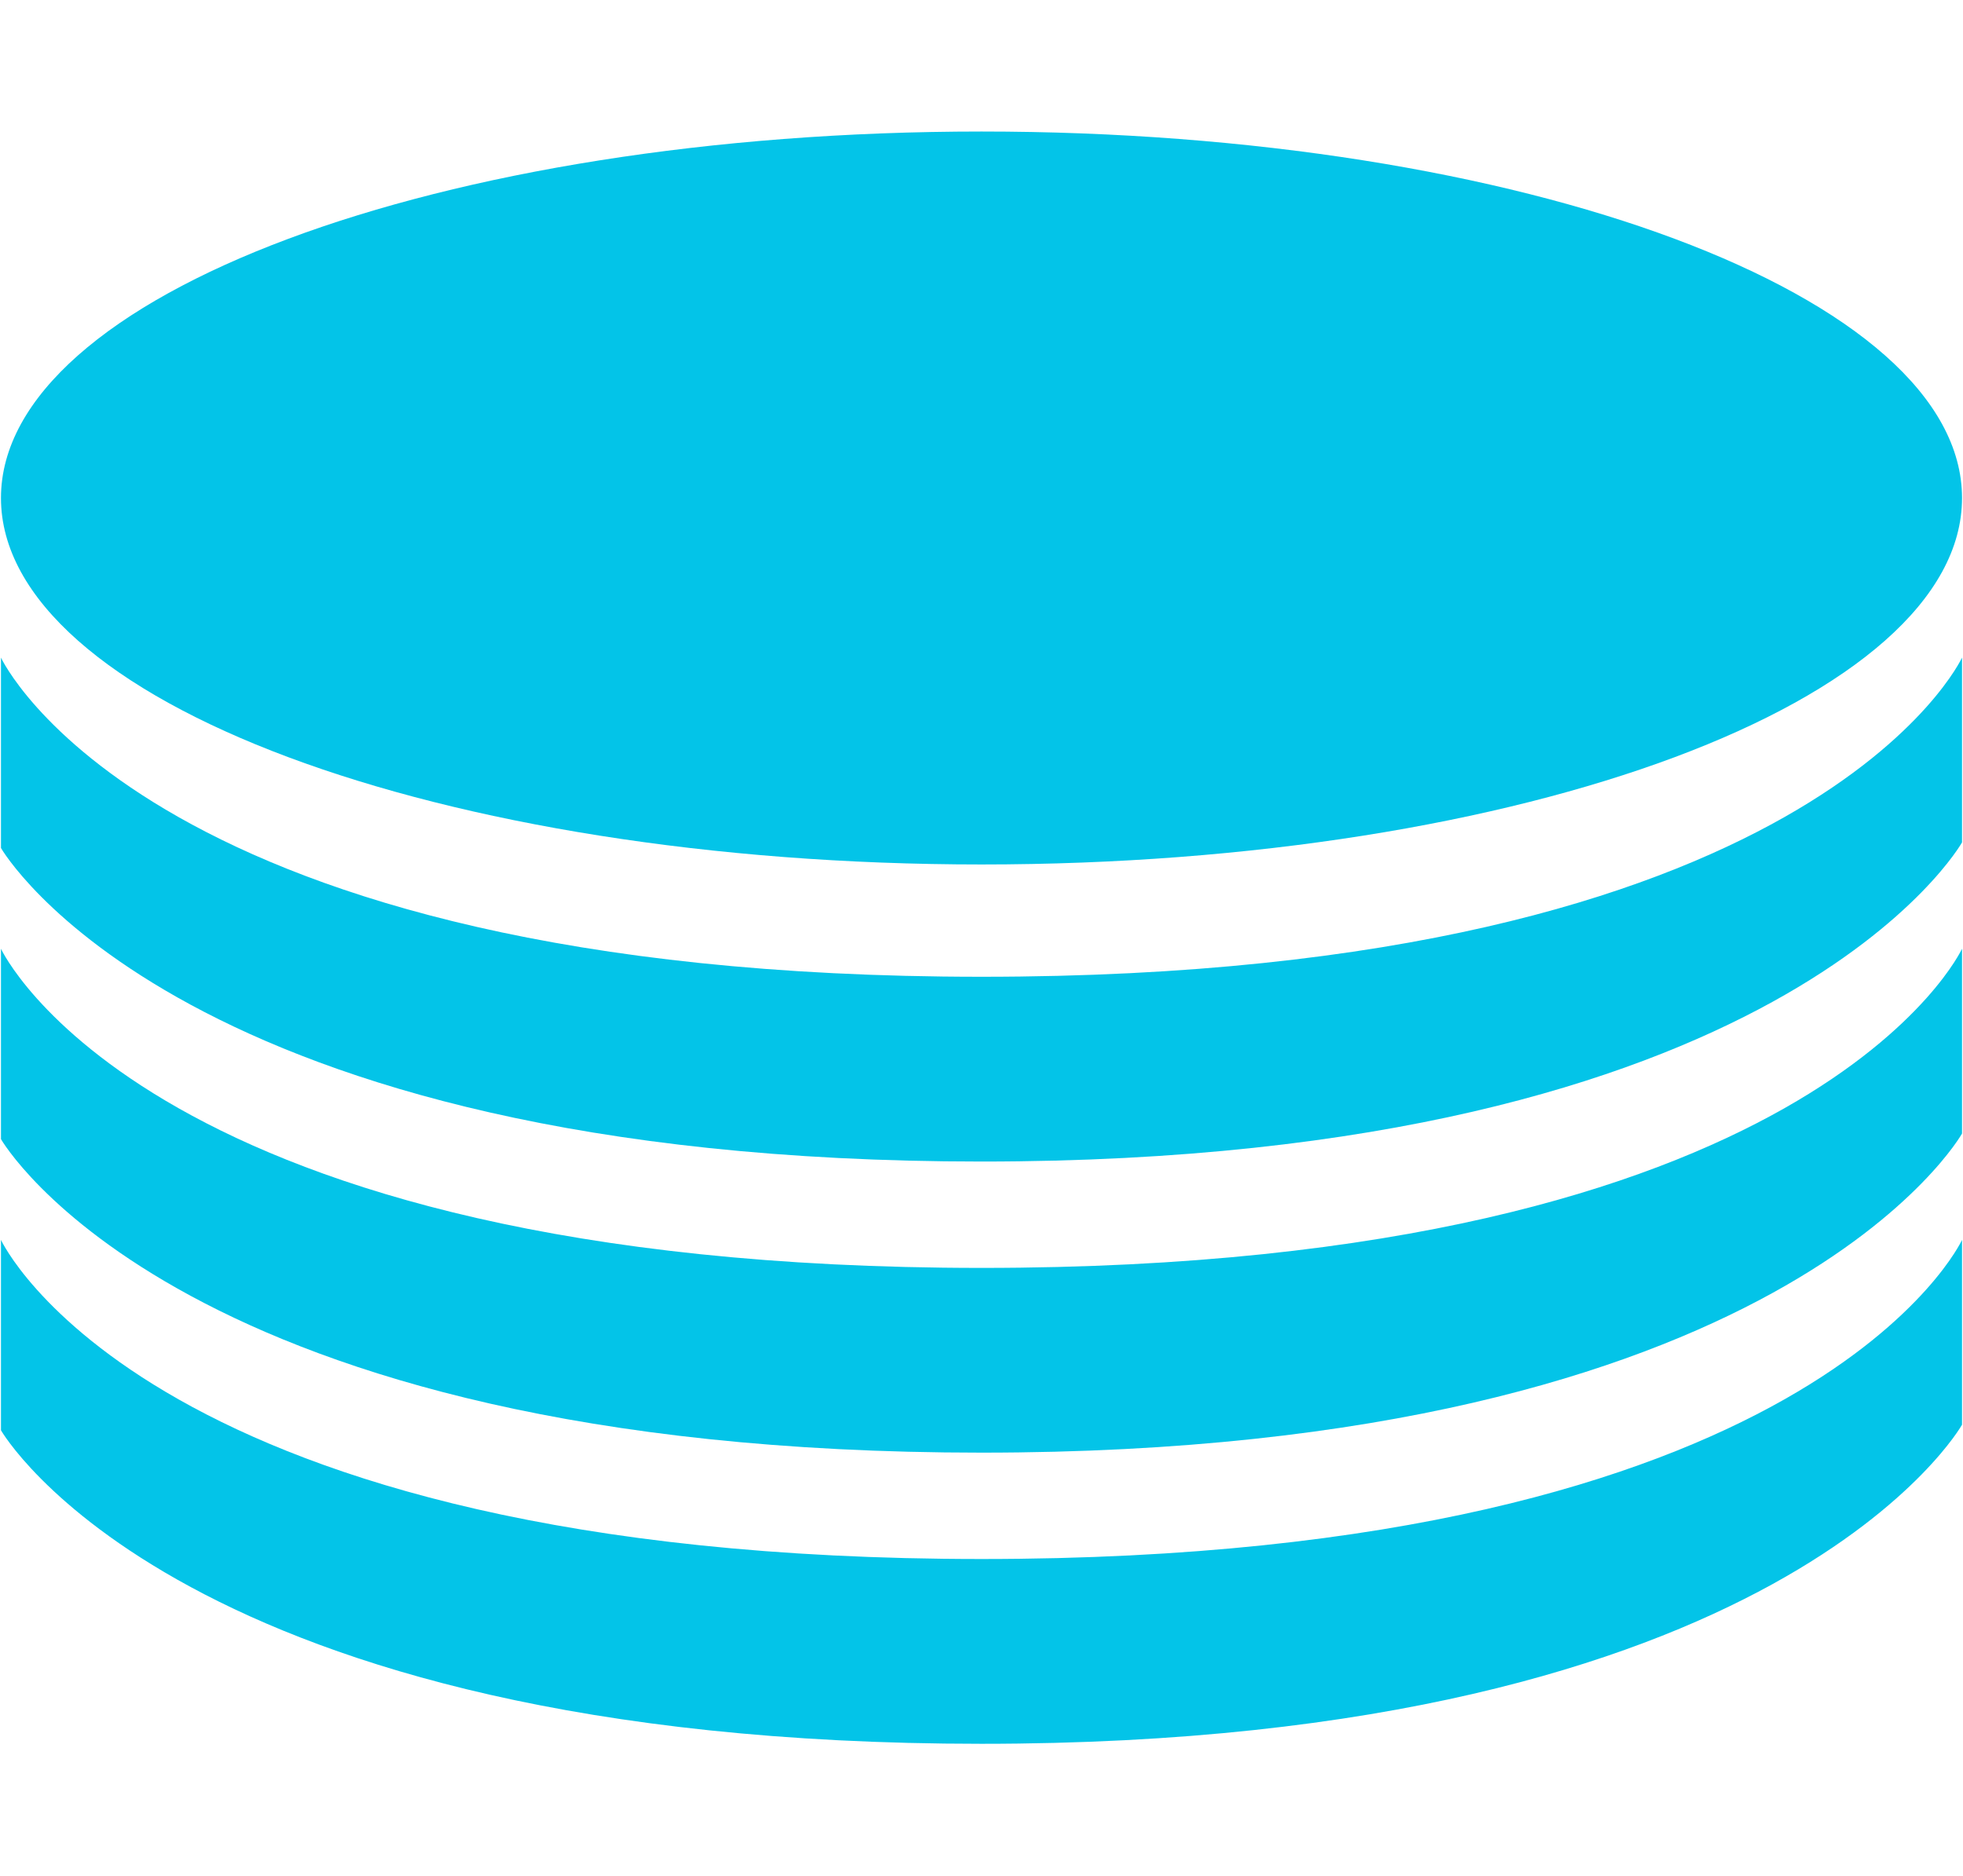
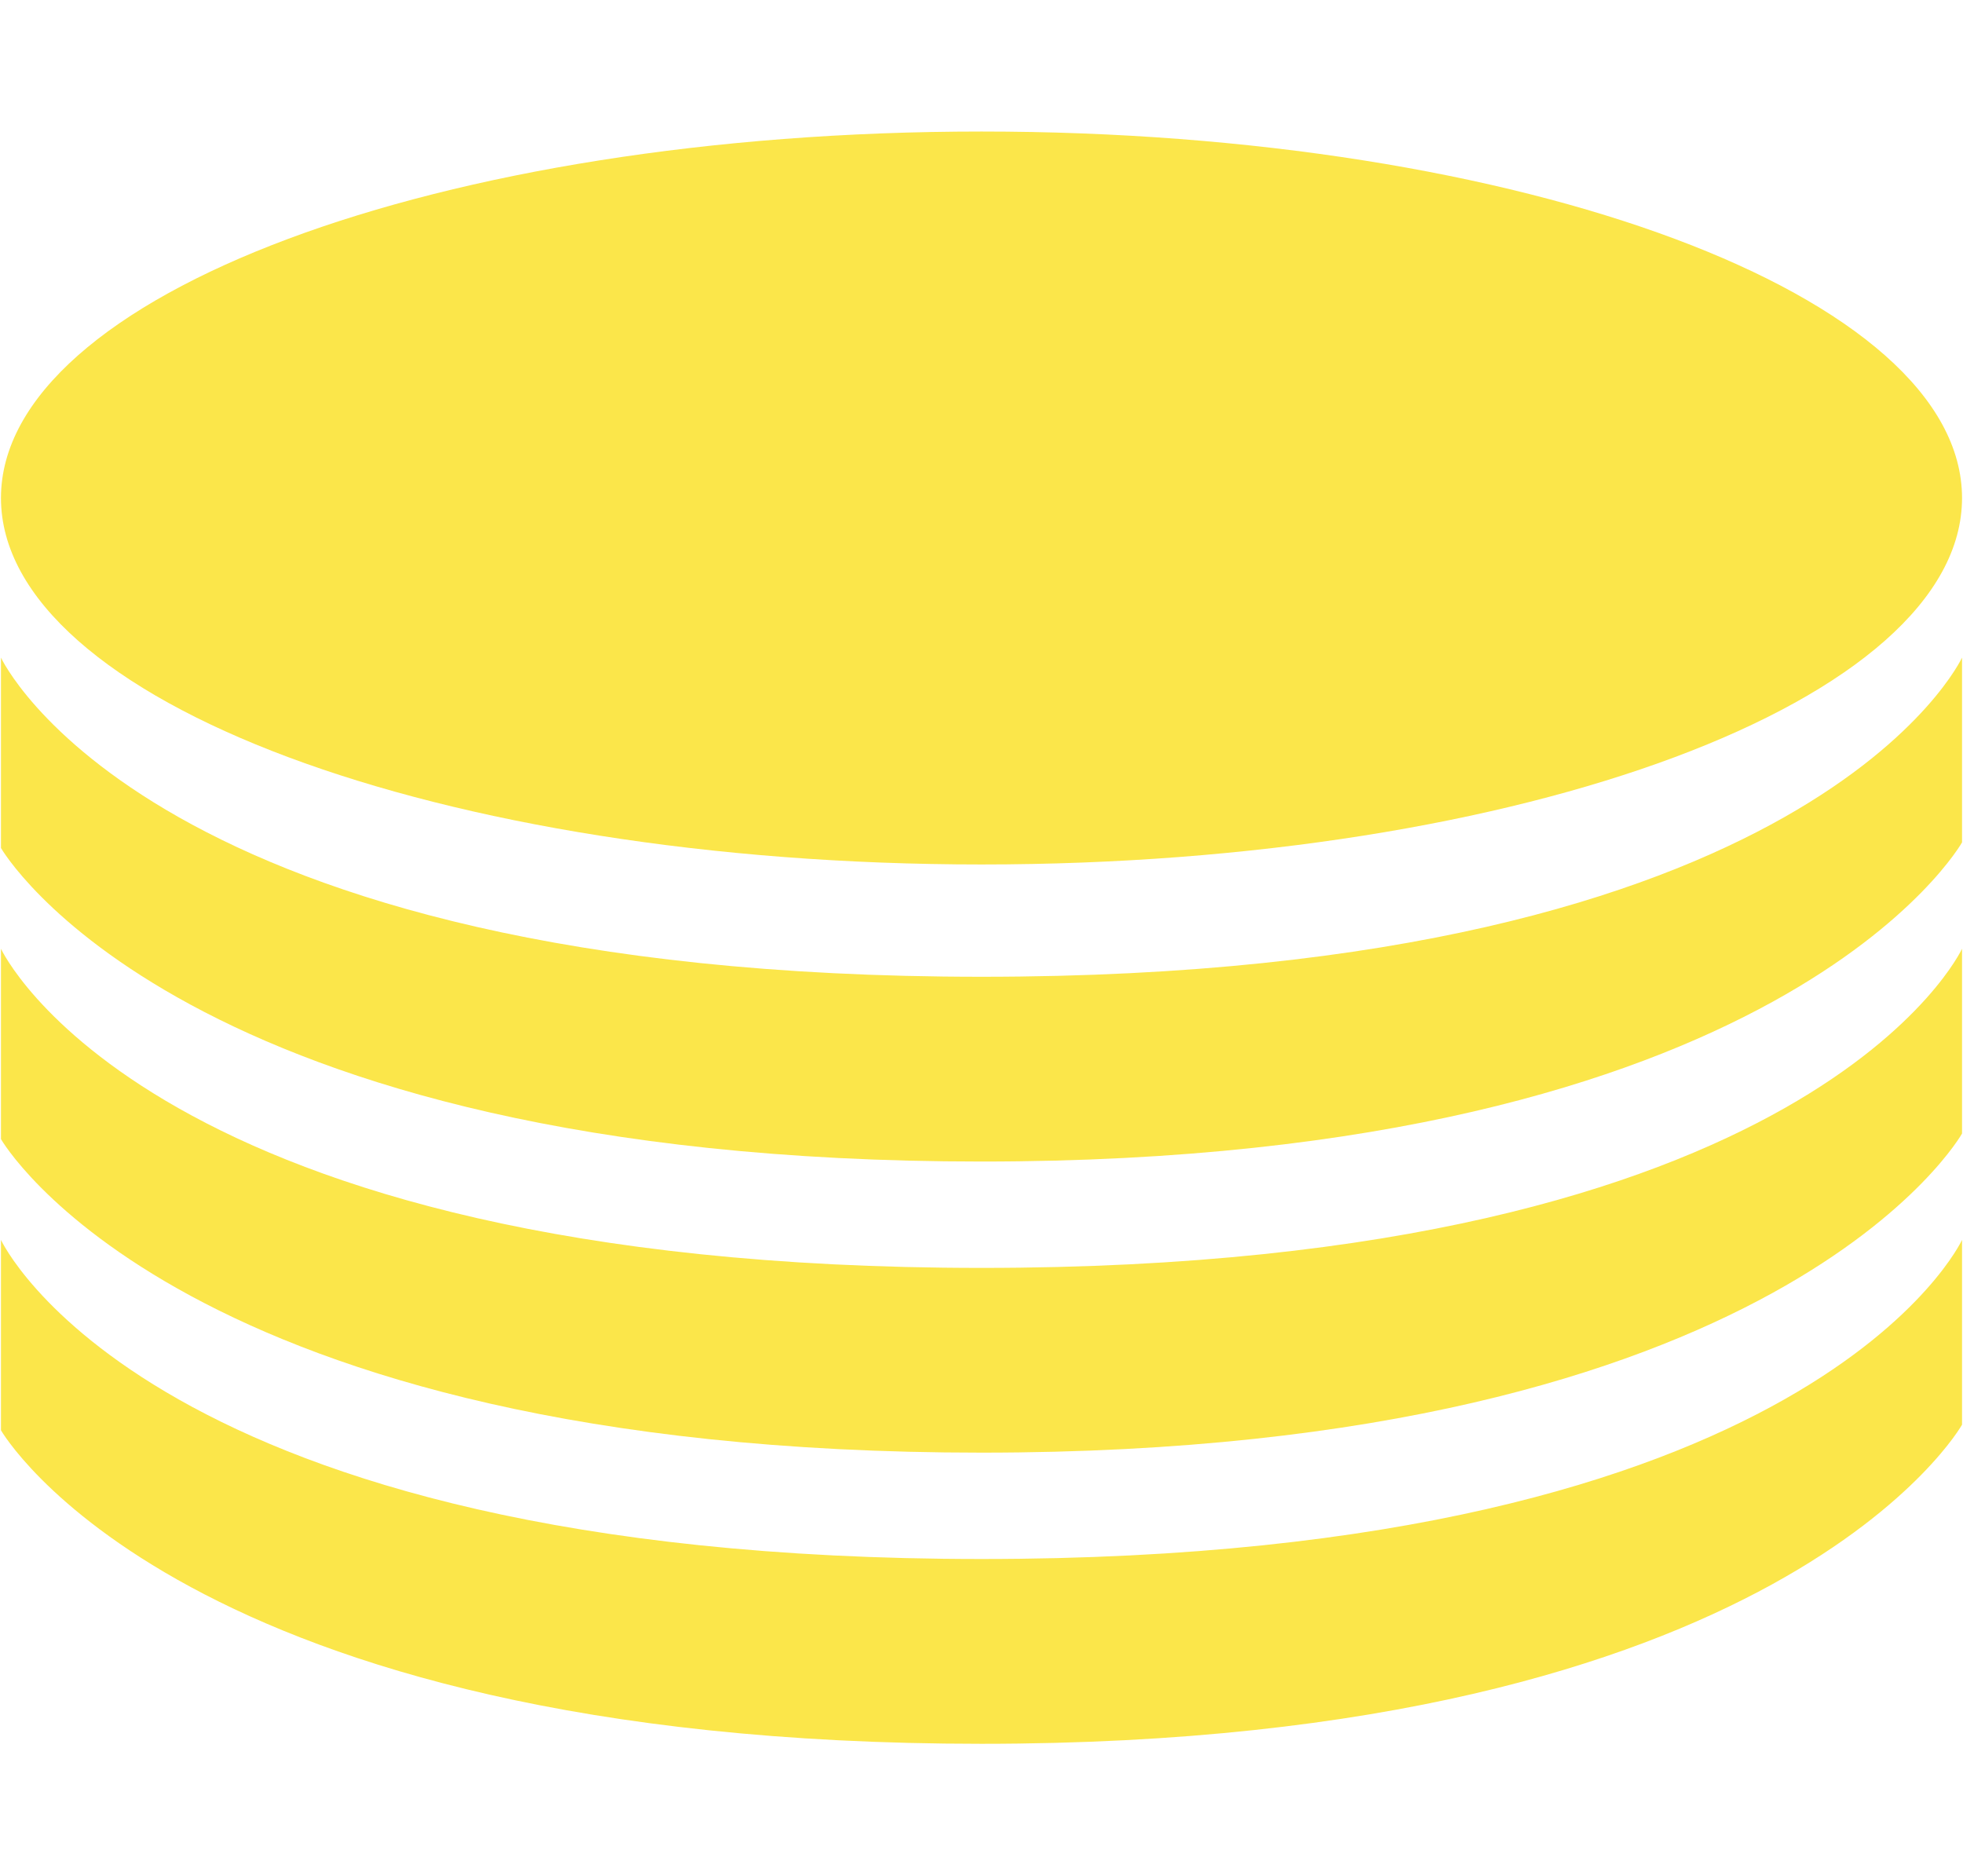
<svg xmlns="http://www.w3.org/2000/svg" enable-background="new 0 0 87.318 83.411" height="83.411" viewBox="0 0 87.318 83.411" width="87.318">
-   <g fill="#03c4e8">
+   <g fill="#FBE64A">
    <ellipse cx="43.659" cy="22.15" rx="43.616" ry="16.3" />
    <path d="m.043 29.25s6.548 14.195 43.616 14.195c37.067 0 43.616-14.195 43.616-14.195v8.218s-7.969 14.195-43.616 14.195c-35.646 0-43.616-13.946-43.616-13.946v-8.467z" />
    <path d="m.043 42.199s6.548 14.195 43.616 14.195c37.067 0 43.616-14.195 43.616-14.195v8.219s-7.969 14.193-43.616 14.193c-35.646 0-43.616-13.945-43.616-13.945v-8.467z" />
    <path d="m.043 55.149s6.548 14.193 43.616 14.193c37.067 0 43.616-14.193 43.616-14.193v8.219s-7.969 14.193-43.616 14.193c-35.646 0-43.616-13.945-43.616-13.945v-8.467z" />
  </g>
</svg>
